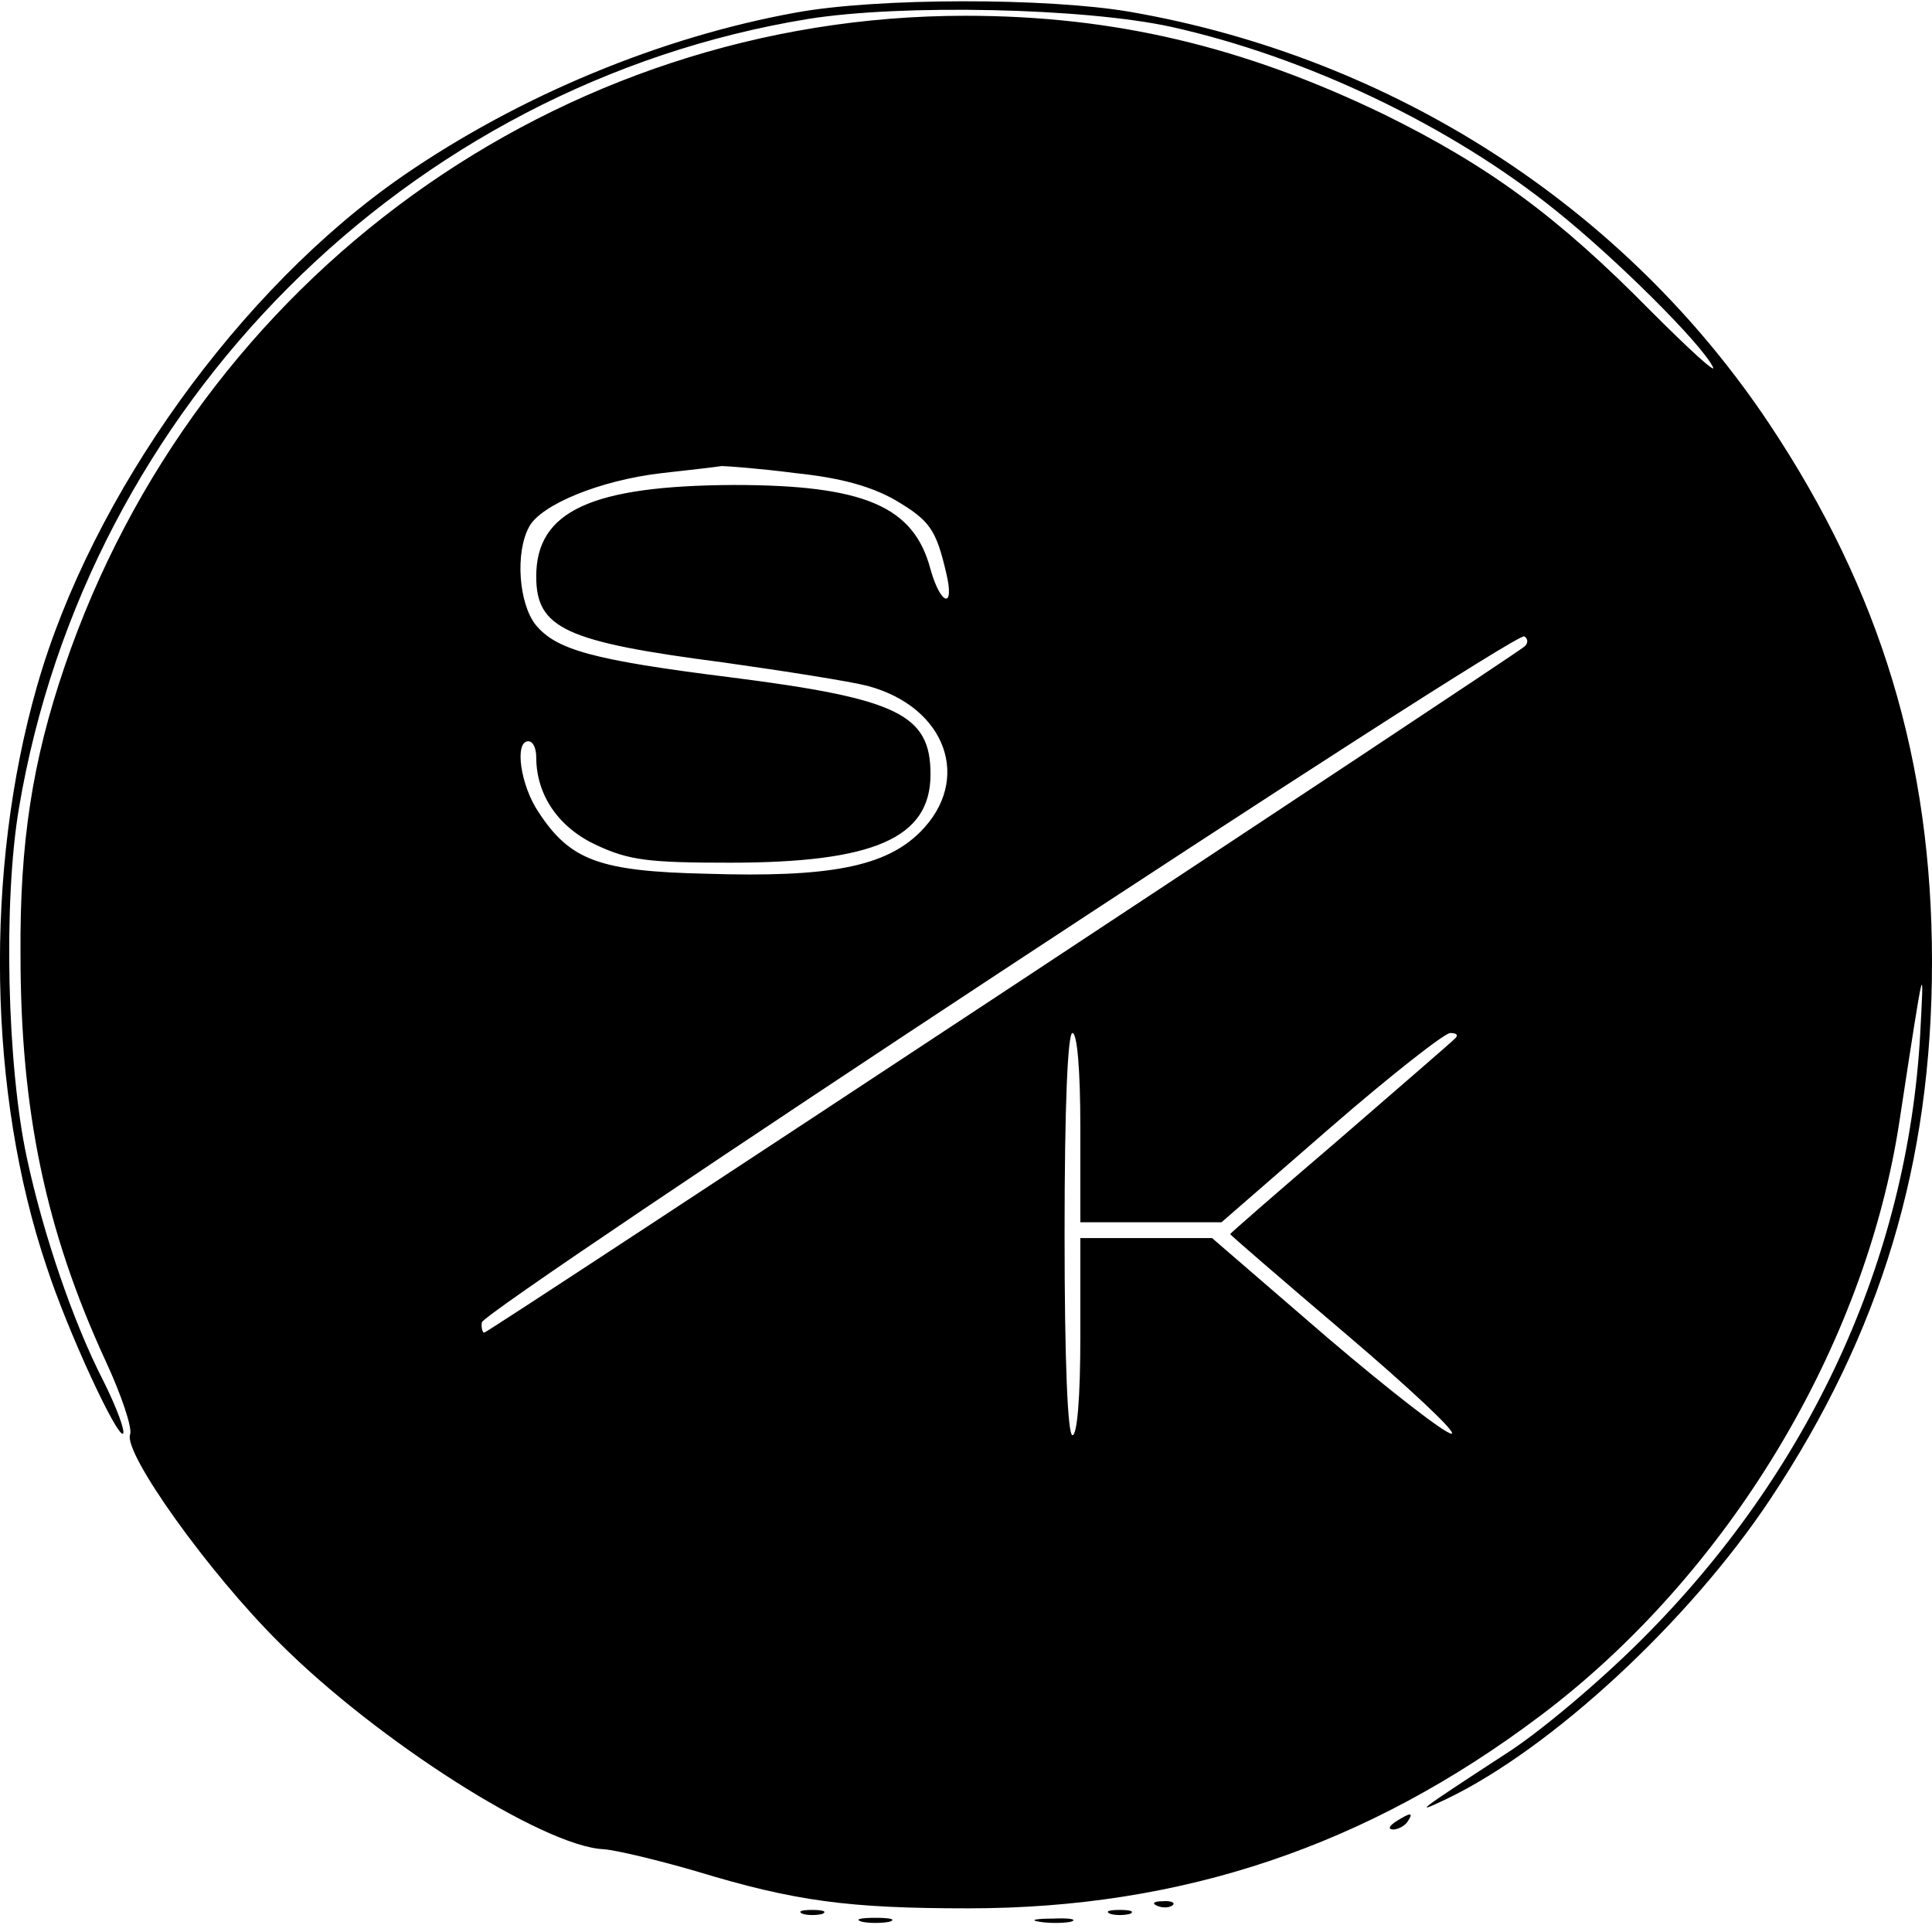
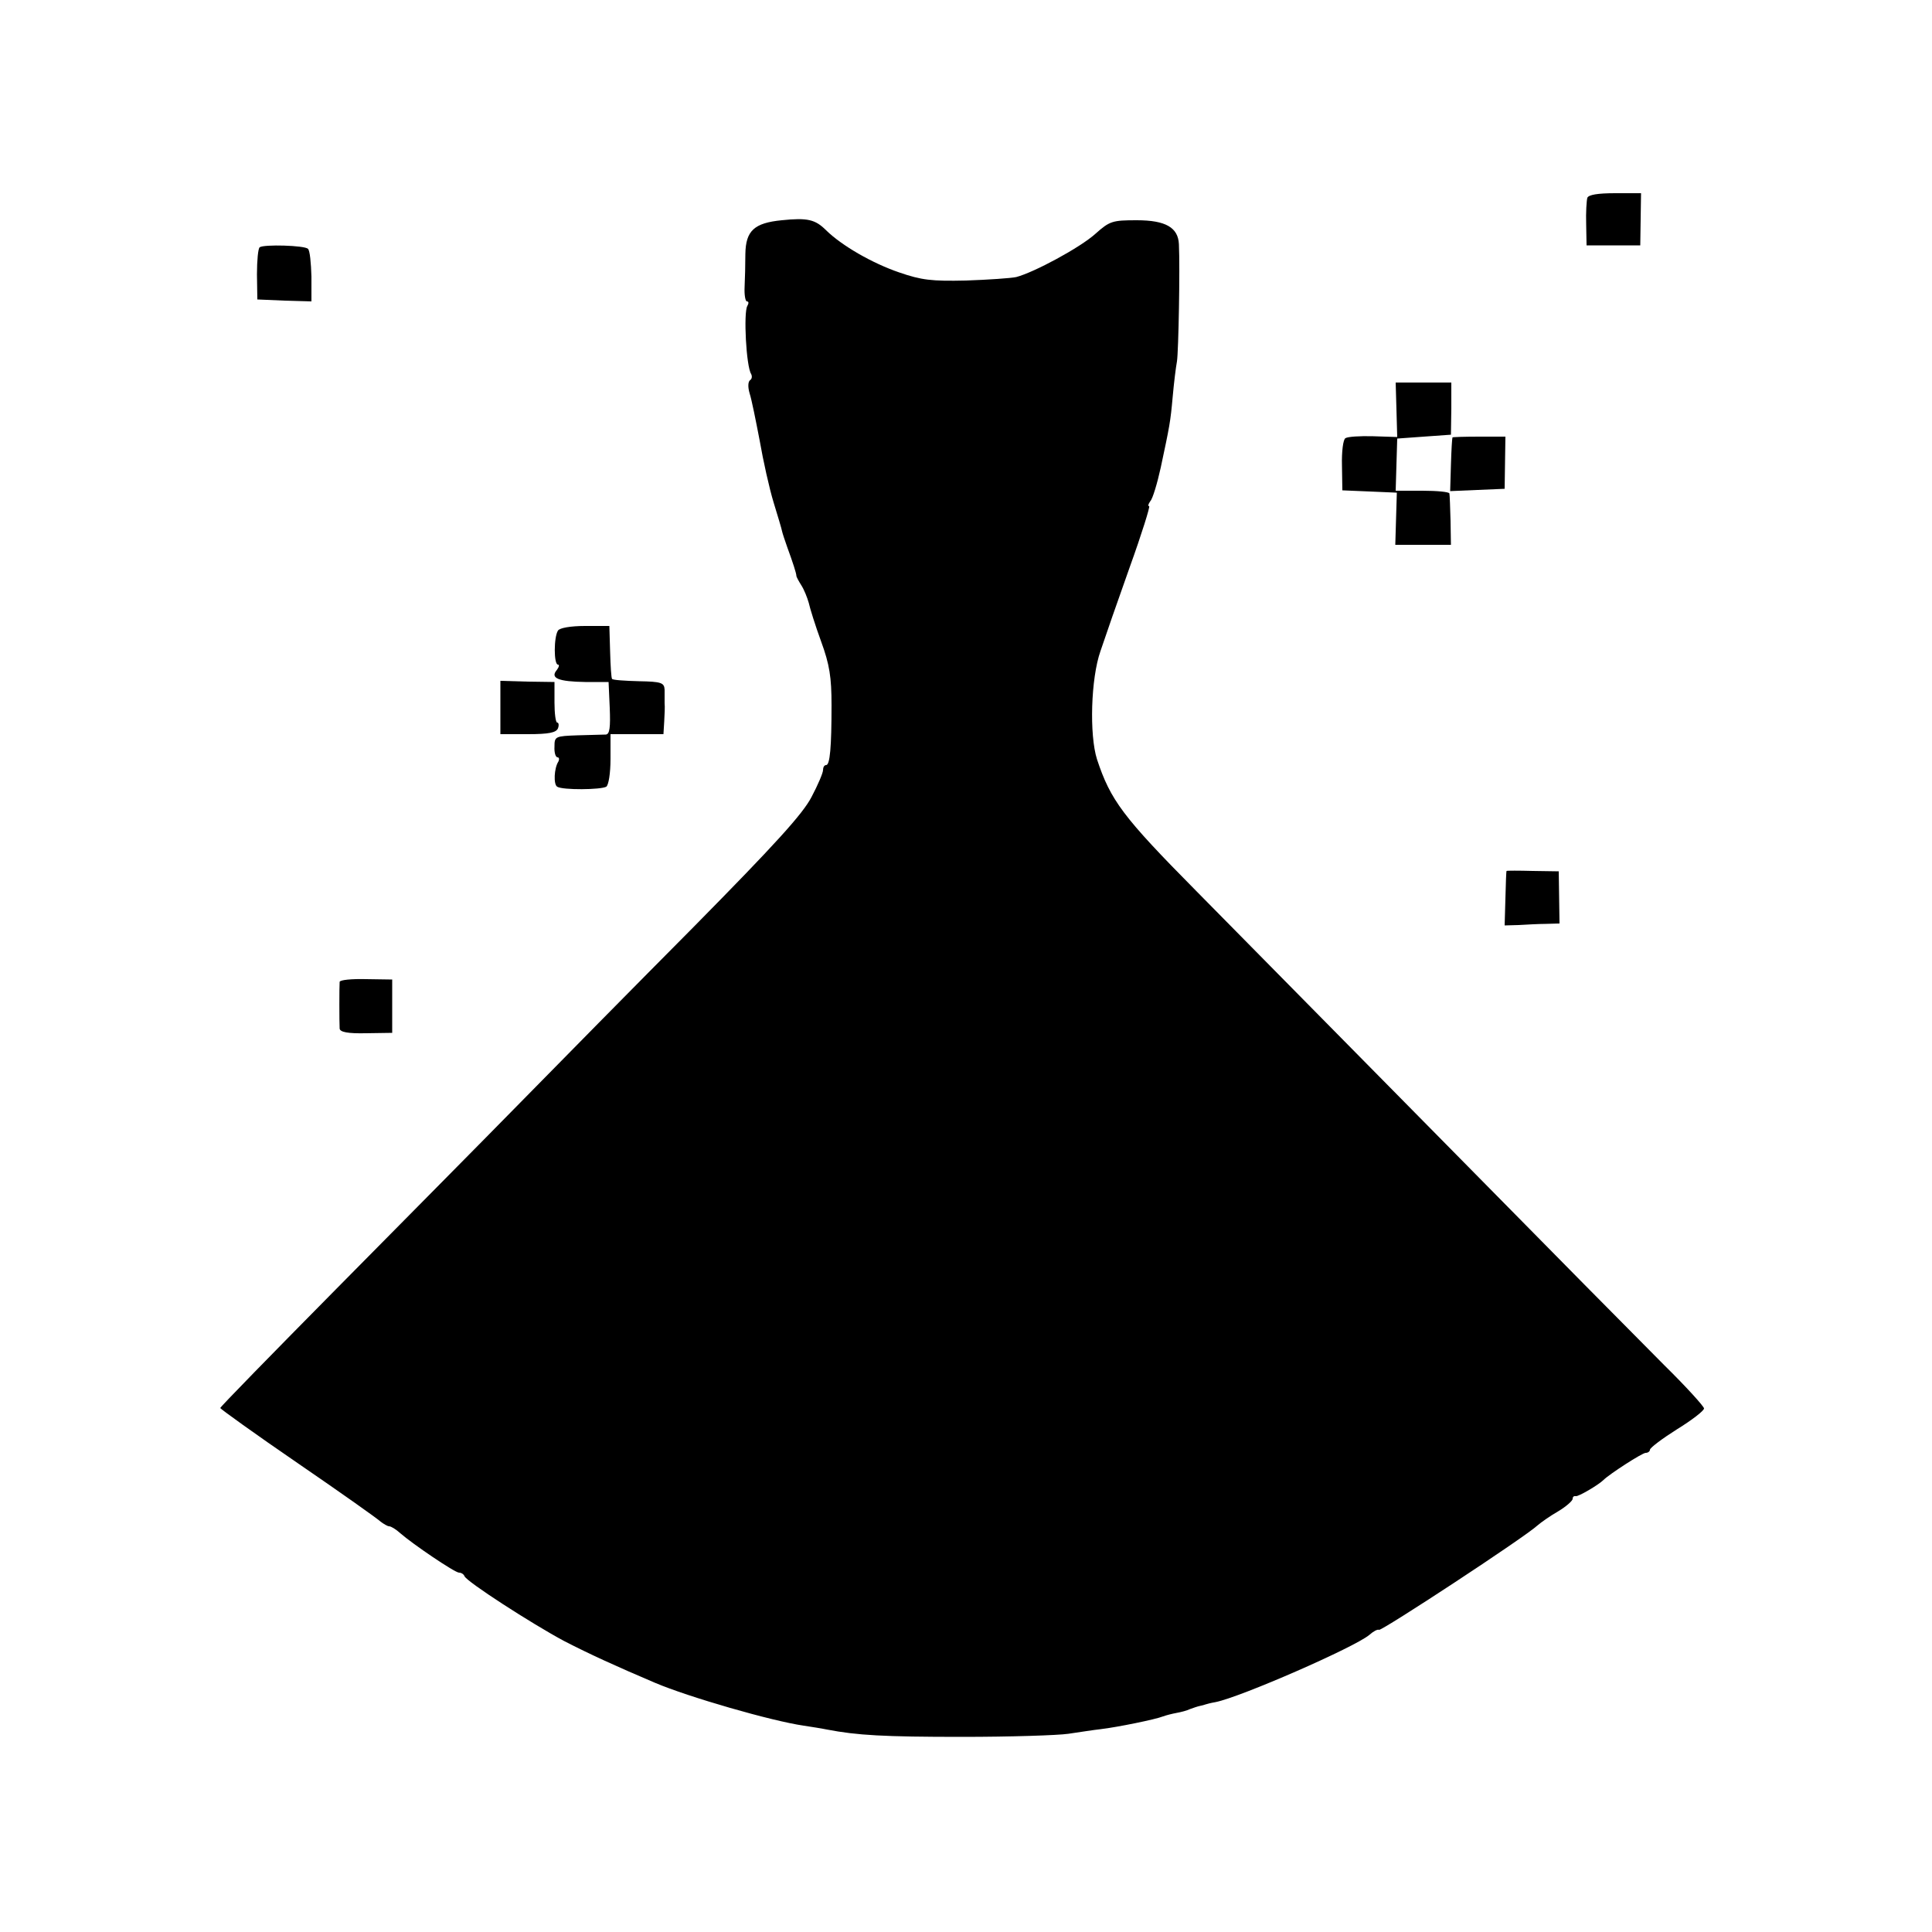
- <svg xmlns="http://www.w3.org/2000/svg" version="1.0" width="245pt" height="245pt" viewBox="0 0 245 245" preserveAspectRatio="xMidYMid meet">
-   <g transform="translate(0,245) scale(0.1,-0.1)" fill="#000000" stroke="none">
-     <path d="M1009 2434 c-171 -31 -350 -105 -498 -207 -207 -143 -395 -405 -464 -647 -67 -234 -62 -517 12 -736 27 -83 90 -218 97 -212 3 3 -8 33 -25 67 -38 74 -76 185 -97 283 -25 116 -30 325 -10 443 86 511 493 918 1001 1001 119 19 350 14 460 -10 171 -38 354 -125 488 -233 75 -60 183 -167 199 -198 6 -11 -29 21 -78 70 -119 121 -207 185 -339 250 -178 86 -342 125 -531 125 -515 0 -974 -332 -1142 -825 -41 -120 -57 -224 -56 -365 0 -199 32 -351 108 -516 20 -43 34 -85 31 -93 -9 -23 99 -175 190 -265 123 -123 333 -257 410 -261 16 -1 70 -14 118 -28 125 -38 193 -47 345 -47 271 0 506 79 725 244 238 179 413 469 456 756 32 209 31 203 26 108 -16 -285 -140 -555 -354 -768 -53 -53 -130 -118 -173 -145 -112 -73 -117 -77 -73 -56 133 64 307 225 410 380 140 211 205 426 205 681 0 255 -65 470 -206 682 -183 275 -477 465 -811 523 -105 18 -321 18 -424 -1z m0 -584 c58 -6 96 -17 126 -34 44 -26 52 -37 65 -93 11 -46 -7 -41 -20 5 -21 80 -84 107 -250 107 -180 -1 -250 -33 -250 -116 0 -66 37 -83 237 -109 78 -11 161 -24 184 -30 99 -27 132 -119 66 -185 -44 -44 -115 -58 -271 -53 -136 3 -173 17 -213 78 -23 34 -31 90 -13 90 6 0 10 -9 10 -20 0 -49 29 -90 77 -112 41 -19 66 -22 168 -22 183 0 255 31 255 112 0 76 -41 96 -253 123 -176 22 -222 35 -248 67 -21 27 -26 91 -8 124 15 28 90 59 168 68 36 4 71 8 76 9 6 0 48 -3 94 -9z m924 -220 c-12 -11 -1314 -870 -1319 -870 -2 0 -4 6 -3 13 0 15 1310 878 1322 870 5 -3 5 -9 0 -13z m-563 -610 l0 -120 89 0 90 0 138 120 c76 66 145 120 152 120 9 0 11 -3 5 -8 -5 -5 -71 -62 -146 -127 -76 -65 -138 -119 -138 -120 0 -1 66 -58 146 -126 80 -68 141 -125 135 -127 -6 -2 -77 53 -158 122 l-146 126 -84 0 -83 0 0 -125 c0 -77 -4 -125 -10 -125 -6 0 -10 92 -10 255 0 163 4 255 10 255 6 0 10 -47 10 -120z" />
-     <path d="M1770 140 c-9 -6 -10 -10 -3 -10 6 0 15 5 18 10 8 12 4 12 -15 0z" />
-     <path d="M1468 33 c7 -3 16 -2 19 1 4 3 -2 6 -13 5 -11 0 -14 -3 -6 -6z" />
-     <path d="M1018 23 c6 -2 18 -2 25 0 6 3 1 5 -13 5 -14 0 -19 -2 -12 -5z" />
-     <path d="M1408 23 c6 -2 18 -2 25 0 6 3 1 5 -13 5 -14 0 -19 -2 -12 -5z" />
-     <path d="M1093 13 c9 -2 25 -2 35 0 9 3 1 5 -18 5 -19 0 -27 -2 -17 -5z" />
-     <path d="M1318 13 c12 -2 30 -2 40 0 9 3 -1 5 -23 4 -22 0 -30 -2 -17 -4z" />
+ <svg xmlns="http://www.w3.org/2000/svg" version="1.0" width="500pt" height="500pt" viewBox="0 0 500 500" preserveAspectRatio="xMidYMid meet">
+   <g transform="translate(0,500) scale(0.1,-0.1)" fill="#000000" stroke="none">
+     <path d="M4108 4488 c-2 -7 -4 -38 -3 -68 l1 -55 70 0 69 0 1 68 1 67 -67 0 c-45 0 -69 -4 -72 -12z" />
+     <path d="M2023 4430 c-71 -7 -93 -27 -94 -87 0 -27 -1 -65 -2 -86 -1 -20 2 -37 6 -37 5 0 5 -5 1 -12 -10 -17 -3 -156 10 -176 3 -6 2 -13 -3 -16 -5 -4 -6 -17 -1 -34 5 -15 16 -70 26 -122 9 -52 25 -124 36 -160 11 -36 21 -69 22 -75 1 -5 7 -23 13 -40 15 -41 24 -69 24 -75 0 -3 6 -14 13 -25 7 -11 15 -31 19 -45 3 -14 17 -59 32 -100 22 -60 27 -93 27 -165 0 -108 -4 -155 -14 -155 -5 0 -8 -6 -8 -13 0 -7 -13 -38 -30 -70 -23 -44 -94 -122 -304 -335 -151 -152 -354 -358 -451 -457 -97 -99 -312 -316 -476 -482 -164 -166 -299 -304 -299 -307 0 -2 90 -67 201 -143 111 -76 207 -144 214 -151 8 -6 18 -12 22 -12 5 0 18 -8 29 -18 32 -28 141 -102 152 -102 6 0 12 -4 14 -9 5 -14 174 -123 258 -168 66 -34 134 -65 235 -108 87 -37 302 -99 385 -111 19 -3 46 -7 60 -10 78 -15 147 -19 350 -19 124 0 248 4 275 8 28 4 65 10 84 12 42 5 141 25 161 33 8 3 24 7 35 9 11 2 27 6 35 10 8 3 20 7 25 8 6 1 12 3 15 4 3 1 14 4 26 6 65 13 360 142 398 174 10 9 21 15 25 13 7 -3 375 238 411 271 8 7 32 24 53 36 20 12 37 27 37 32 0 5 3 8 8 7 6 -2 59 29 72 42 15 15 100 70 109 70 6 0 11 4 11 8 0 5 32 29 70 53 39 24 70 48 70 54 0 5 -46 56 -103 112 -56 56 -310 313 -563 570 -254 257 -546 554 -649 658 -189 191 -221 234 -256 340 -20 63 -16 209 9 280 11 33 45 131 76 218 31 86 53 157 50 157 -4 0 -2 6 3 13 6 6 18 46 27 87 23 108 25 117 31 184 3 34 8 75 11 91 4 26 8 241 5 303 -2 43 -34 62 -109 62 -63 0 -70 -2 -107 -35 -40 -36 -159 -100 -205 -112 -14 -3 -72 -7 -130 -9 -89 -2 -115 1 -173 21 -70 24 -148 69 -189 109 -28 28 -48 33 -115 26z" />
+     <path d="M672 4360 c-4 -3 -7 -34 -7 -70 l1 -65 70 -3 70 -2 0 64 c-1 35 -4 68 -9 72 -8 9 -115 12 -125 4z" />
+     <path d="M3614 3940 l2 -71 -62 2 c-34 1 -66 -1 -72 -5 -6 -3 -10 -35 -9 -71 l1 -64 71 -3 70 -3 -2 -67 -2 -68 72 0 72 0 -1 62 c-1 35 -2 66 -3 71 -1 4 -32 7 -70 7 l-69 0 2 68 2 67 69 5 70 5 1 68 0 67 -72 0 -72 0 2 -70z" />
+     <path d="M3759 3868 c-1 -2 -3 -34 -4 -71 l-2 -68 70 3 71 3 1 68 1 67 -68 0 c-37 0 -69 -1 -69 -2z" />
+     <path d="M1444 3368 c-11 -17 -11 -88 0 -88 4 0 3 -6 -3 -14 -18 -21 4 -30 74 -31 l60 0 3 -67 c2 -50 0 -68 -10 -69 -7 0 -40 -1 -73 -2 -58 -2 -60 -3 -60 -29 -1 -16 3 -28 8 -28 4 0 5 -5 2 -11 -11 -17 -13 -59 -3 -65 14 -9 113 -8 127 0 6 4 11 35 11 72 l0 64 68 0 69 0 2 33 c1 17 2 39 1 47 0 8 0 24 0 35 -1 18 -8 21 -66 22 -37 1 -68 3 -70 6 -2 2 -4 33 -5 70 l-2 67 -63 0 c-37 0 -66 -5 -70 -12z" />
+     <path d="M1295 3169 l0 -69 71 0 c55 0 73 4 78 15 3 8 2 15 -2 15 -4 0 -7 24 -7 52 l0 53 -70 1 -70 2 0 -69z" />
+     <path d="M3899 2746 c-1 0 -2 -33 -3 -71 l-2 -70 36 1 c19 1 51 3 70 3 l36 1 -1 68 -1 67 -67 1 c-37 1 -67 1 -68 0z" />
+     <path d="M879 2459 c-1 -12 -1 -105 0 -121 1 -9 21 -13 68 -12 l68 1 0 69 0 69 -67 1 c-38 1 -68 -2 -69 -7z" />
  </g>
</svg>
